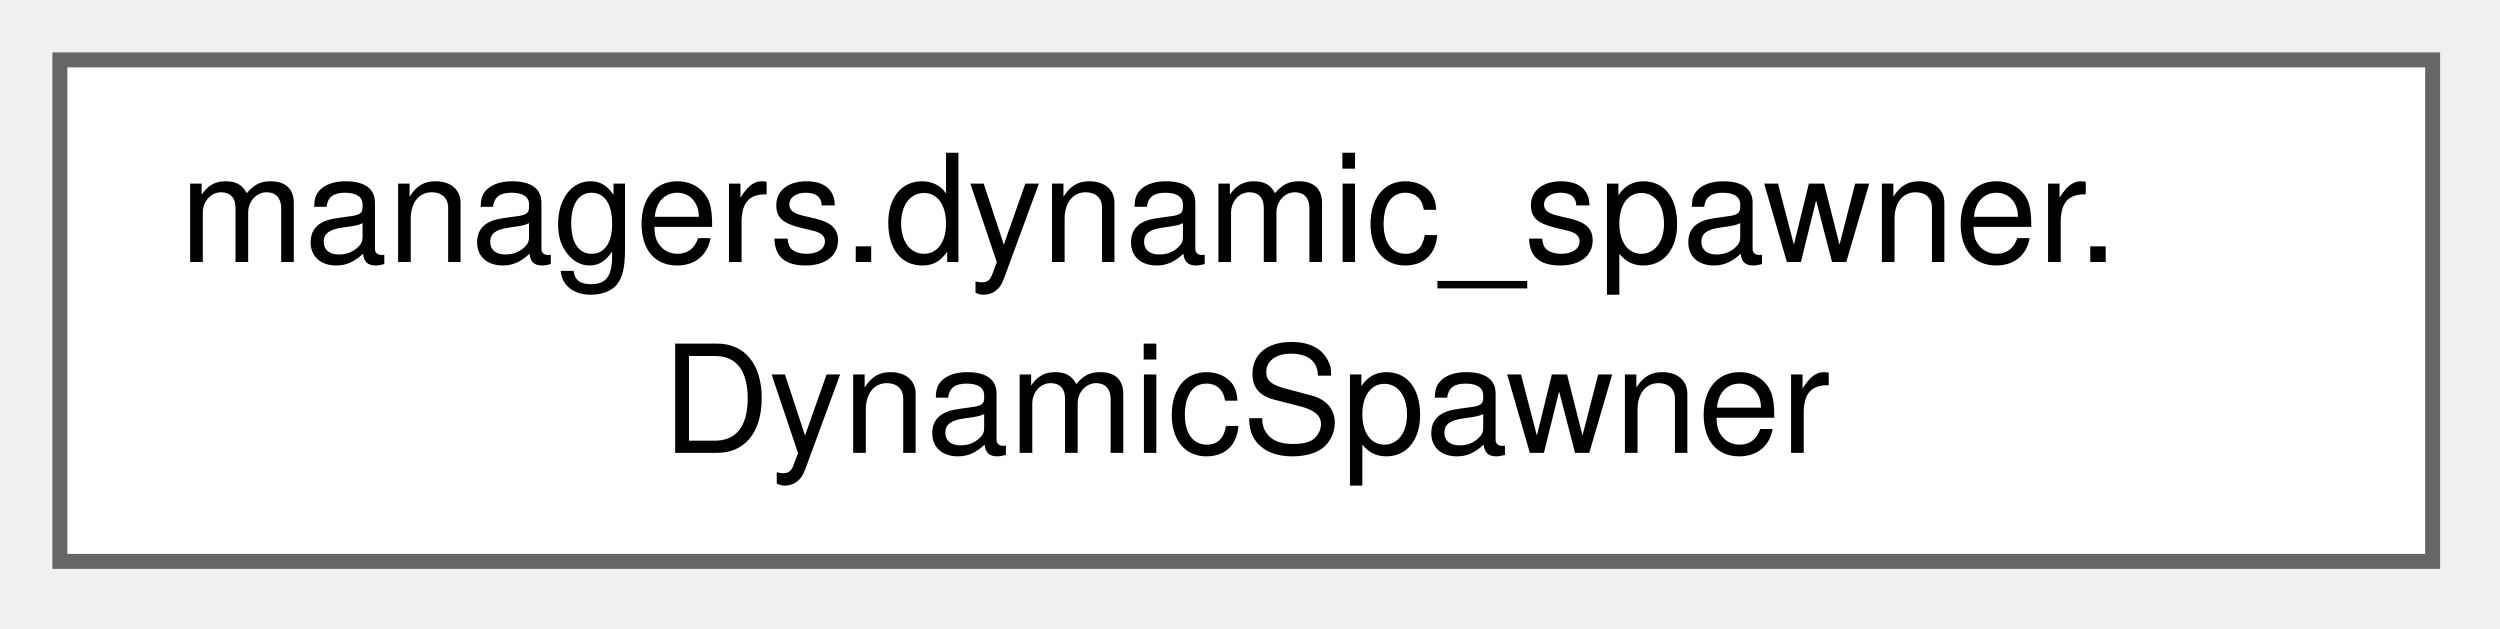
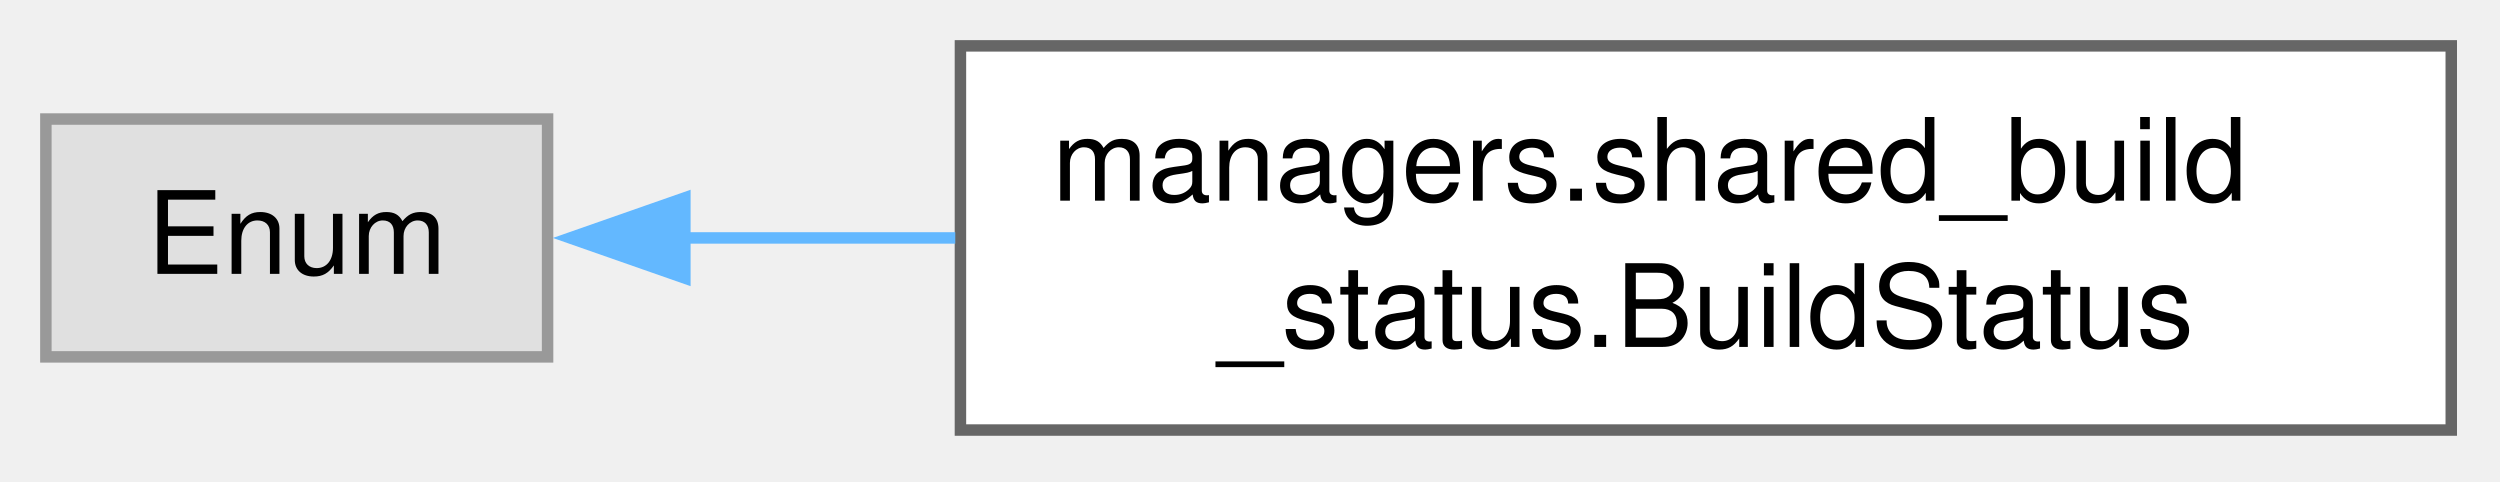
- <svg xmlns="http://www.w3.org/2000/svg" xmlns:xlink="http://www.w3.org/1999/xlink" width="167pt" height="42pt" viewBox="0.00 0.00 167.00 42.00">
+ <svg xmlns="http://www.w3.org/2000/svg" xmlns:xlink="http://www.w3.org/1999/xlink" width="218pt" height="42pt" viewBox="0.00 0.00 218.00 42.00">
  <g id="graph0" class="graph" transform="scale(1 1) rotate(0) translate(4 37.5)">
    <g id="Node000000" class="node">
      <g id="a_Node000000">
-         <a xlink:href="classmanagers_1_1dynamic__spawner_1_1DynamicSpawner.html" target="_top" xlink:title=" ">
-           <polygon fill="white" stroke="#666666" points="158.5,-33.5 0,-33.5 0,0 158.5,0 158.5,-33.5" />
-           <text xml:space="preserve" text-anchor="start" x="8" y="-20" font-family="Helvetica,sans-Serif" font-size="10.00">managers.dynamic_spawner.</text>
-           <text xml:space="preserve" text-anchor="middle" x="79.25" y="-7.25" font-family="Helvetica,sans-Serif" font-size="10.00">DynamicSpawner</text>
+         <a xlink:title=" ">
+           <polygon fill="#e0e0e0" stroke="#999999" points="43.75,-27.12 0,-27.12 0,-6.38 43.75,-6.38 43.75,-27.12" />
+           <text xml:space="preserve" text-anchor="middle" x="21.88" y="-13.62" font-family="Helvetica,sans-Serif" font-size="10.00">Enum</text>
+         </a>
+       </g>
+     </g>
+     <g id="Node000001" class="node">
+       <g id="a_Node000001">
+         <a xlink:href="classmanagers_1_1shared__build__status_1_1BuildStatus.html" target="_top" xlink:title=" ">
+           <polygon fill="white" stroke="#666666" points="209.75,-33.5 79.75,-33.5 79.75,0 209.75,0 209.75,-33.5" />
+           <text xml:space="preserve" text-anchor="start" x="87.75" y="-20" font-family="Helvetica,sans-Serif" font-size="10.00">managers.shared_build</text>
+           <text xml:space="preserve" text-anchor="middle" x="144.75" y="-7.25" font-family="Helvetica,sans-Serif" font-size="10.00">_status.BuildStatus</text>
+         </a>
+       </g>
+     </g>
+     <g id="edge3_Node000000_Node000001" class="edge">
+       <g id="a_edge3_Node000000_Node000001">
+         <a xlink:title=" ">
+           <path fill="none" stroke="#63b8ff" d="M55.54,-16.75C62.95,-16.75 71.08,-16.75 79.3,-16.75" />
+           <polygon fill="#63b8ff" stroke="#63b8ff" points="55.72,-13.25 45.72,-16.75 55.72,-20.25 55.72,-13.25" />
        </a>
      </g>
    </g>
  </g>
</svg>
